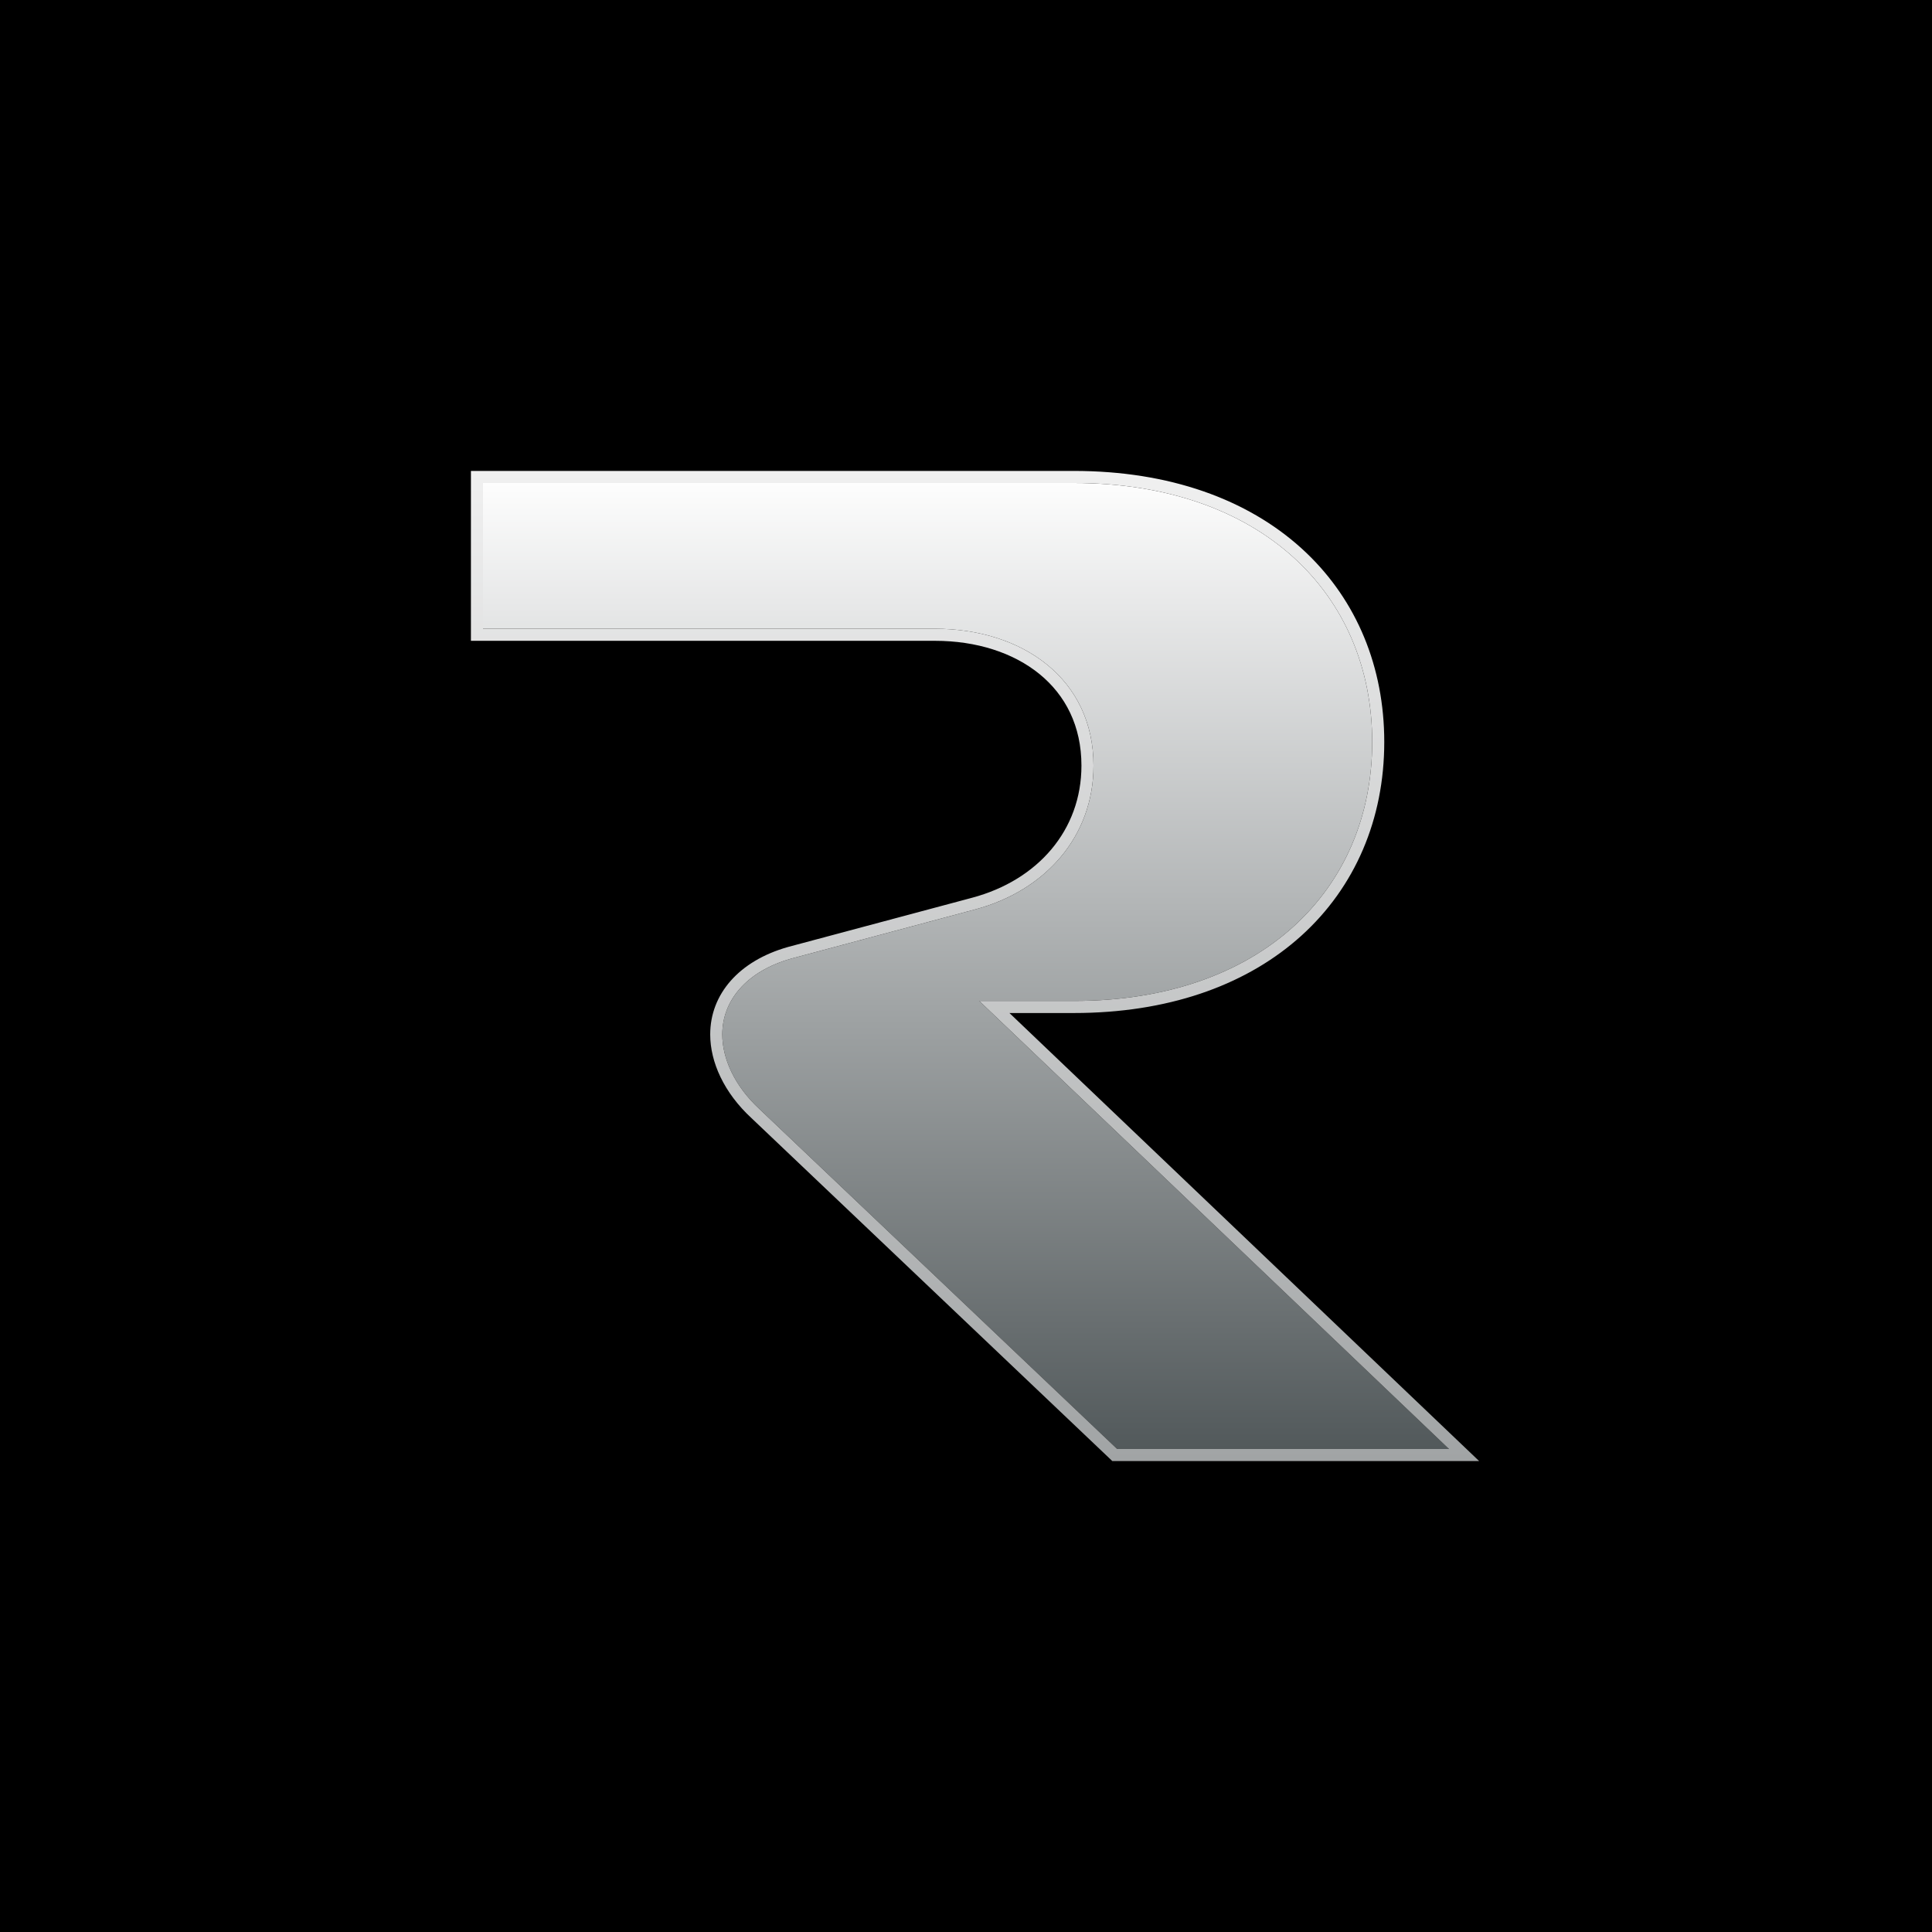
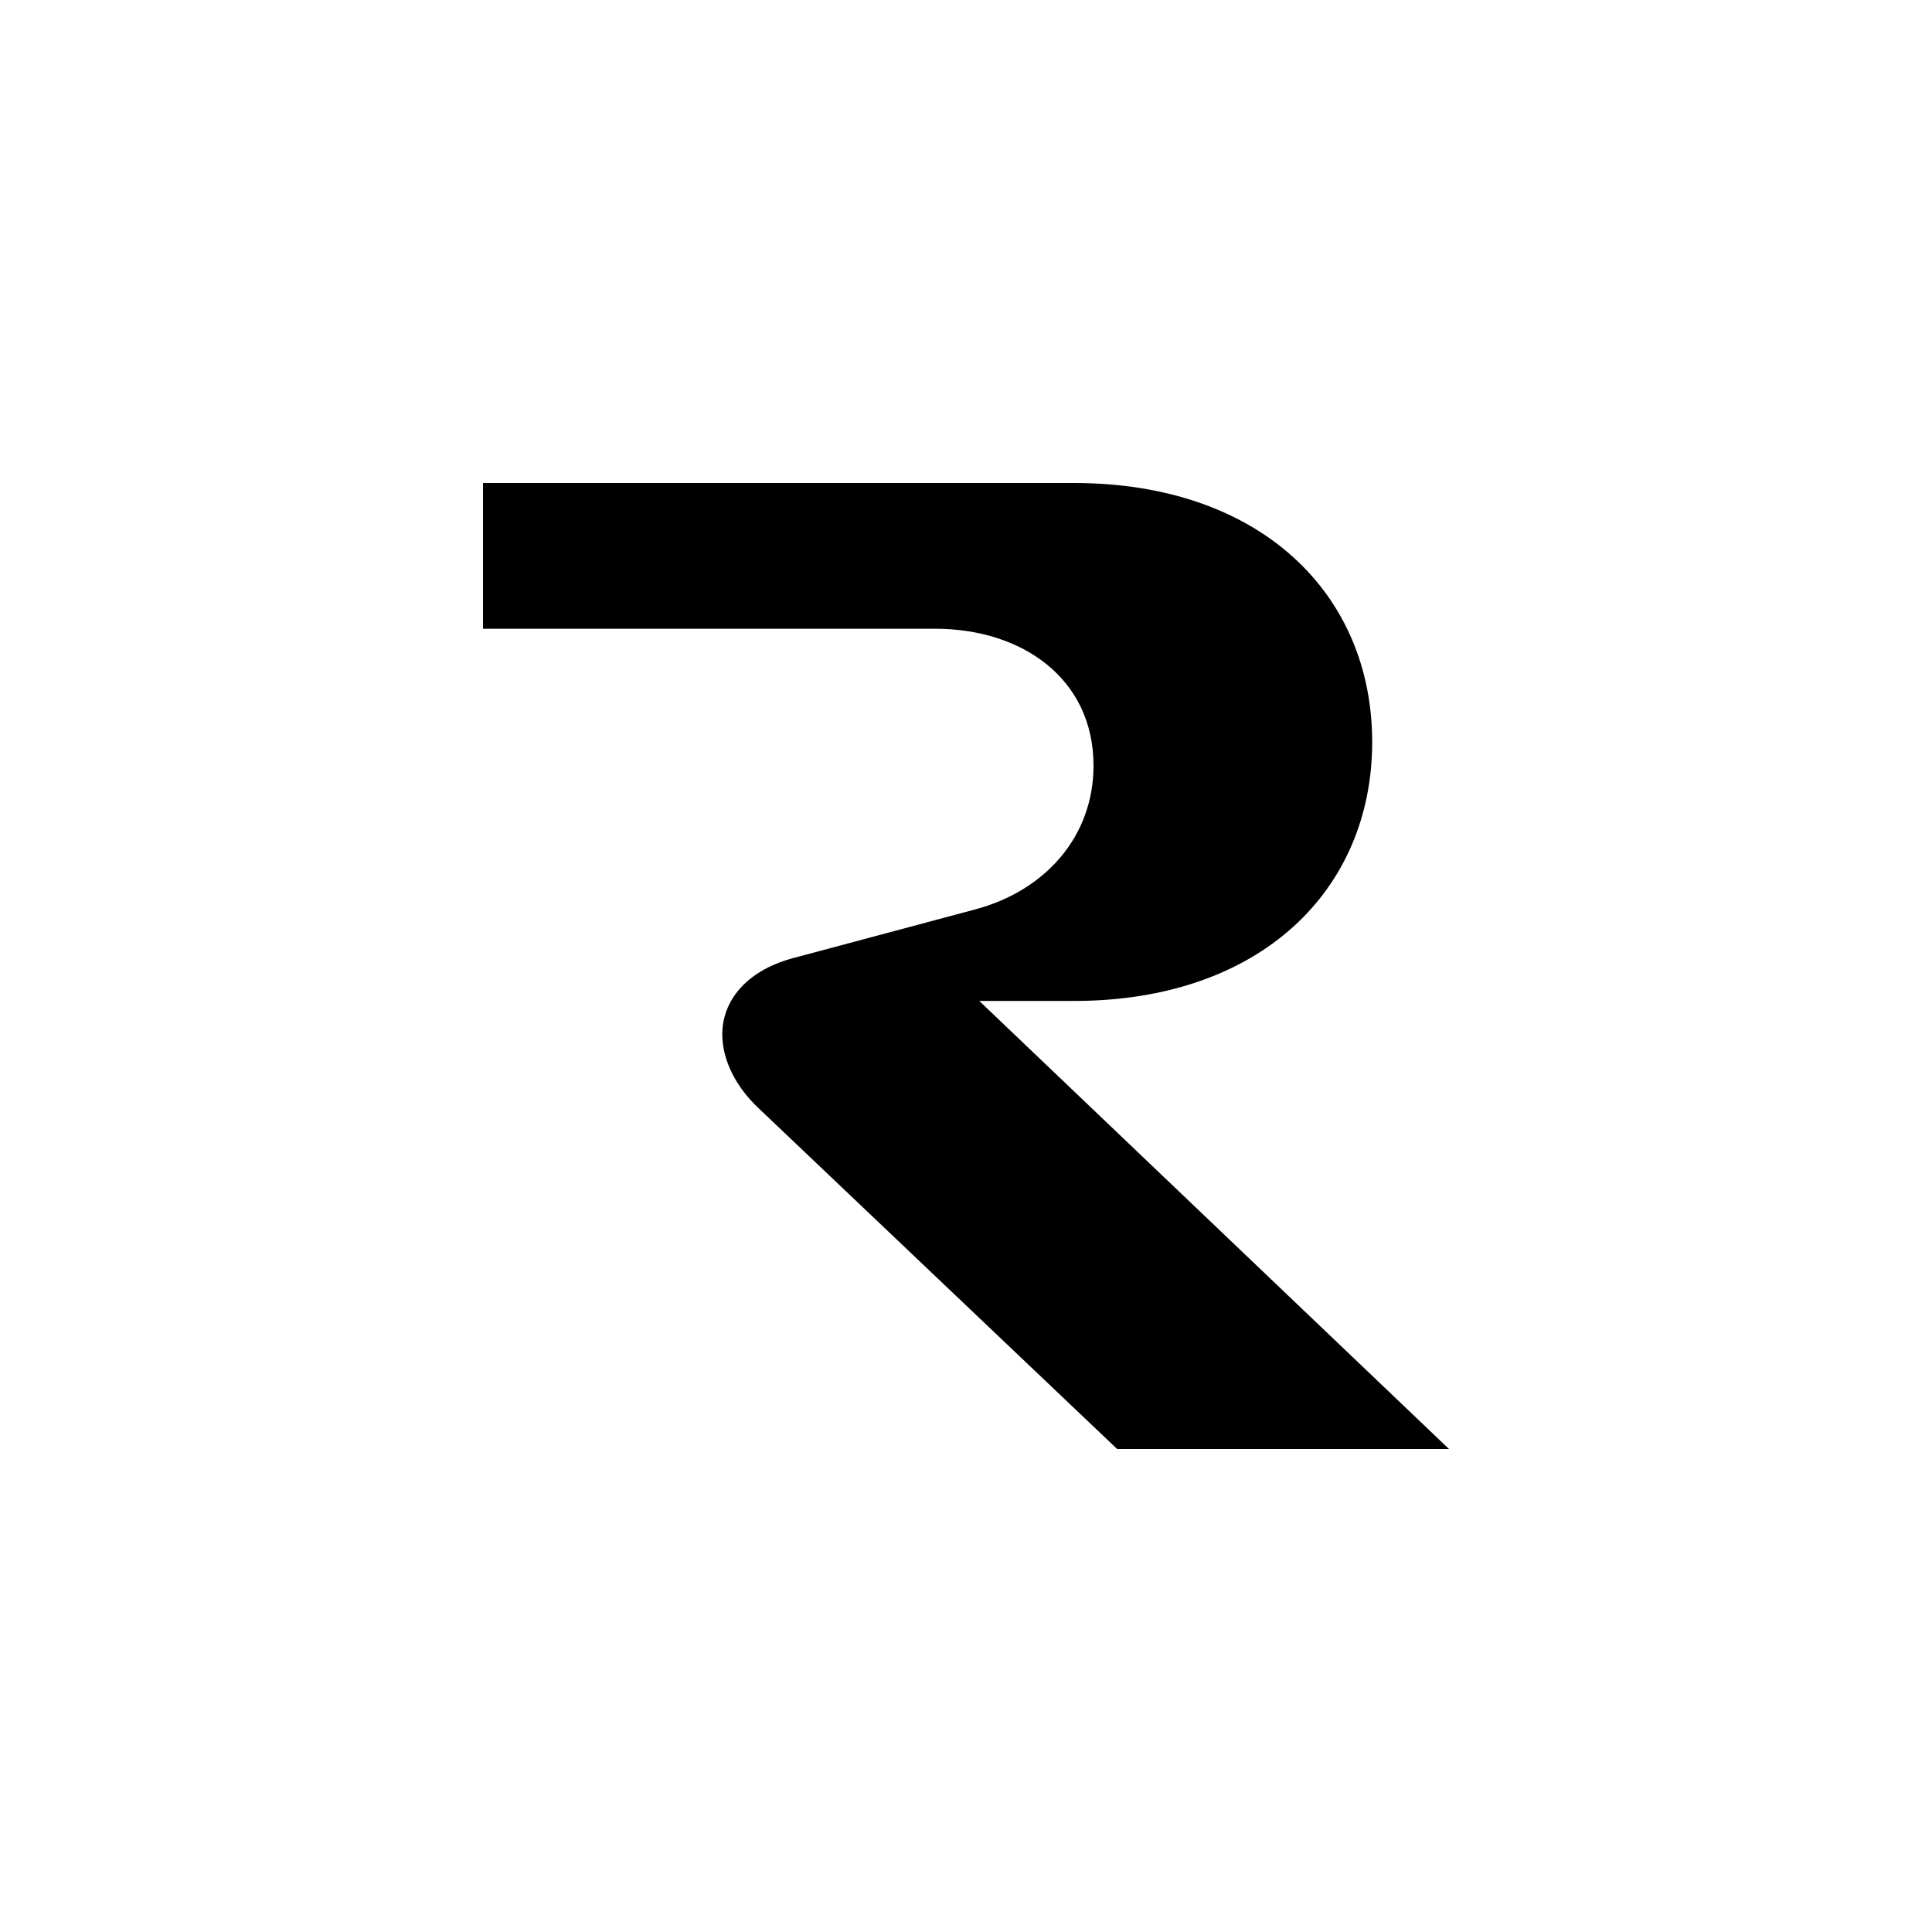
- <svg xmlns="http://www.w3.org/2000/svg" width="600" height="600" viewBox="0 0 600 600" fill="none">
-   <rect width="600" height="600" fill="black" />
-   <path d="M333.486 150C391.59 150 426.145 184.556 426.145 230.427C426.145 276.299 391.59 310.854 333.486 310.854H304.127L450 450H346.941L235.931 344.495C227.981 337.156 224.312 328.594 224.312 321.255C224.312 310.857 231.653 301.683 245.72 297.708L302.904 282.415C324.617 276.604 339.602 259.784 339.602 237.766C339.601 210.856 317.582 195.26 290.365 195.26H150V150H333.486Z" fill="url(#paint0_linear_957_392)" />
-   <path d="M426.145 230.427C426.145 184.556 391.59 150 333.486 150V146.25C363.278 146.25 387.398 155.118 404.117 170.229C420.337 184.889 429.324 205.191 429.869 228.193L429.895 230.427C429.895 254.348 420.86 275.492 404.117 290.625C387.921 305.264 364.778 314.044 336.262 314.579L333.486 314.604H313.491L459.364 453.75H345.443L344.359 452.717L233.386 347.245C224.816 339.333 220.562 329.825 220.562 321.255C220.562 308.743 229.482 298.402 244.702 294.1L244.75 294.086L301.934 278.793C322.285 273.347 335.852 257.815 335.852 237.766C335.852 225.436 330.851 215.876 322.819 209.326C314.709 202.715 303.291 199.01 290.365 199.01H146.25V146.25H333.486V150H150V195.26H290.365C317.582 195.26 339.601 210.856 339.602 237.766C339.602 259.784 324.617 276.604 302.904 282.415L245.72 297.708C231.653 301.683 224.312 310.857 224.312 321.255C224.312 328.594 227.981 337.156 235.931 344.495L346.941 450H450L304.127 310.854H333.486C391.59 310.854 426.145 276.299 426.145 230.427Z" fill="url(#paint1_linear_957_392)" />
-   <defs>
-     <linearGradient id="paint0_linear_957_392" x1="300" y1="150" x2="300" y2="450" gradientUnits="userSpaceOnUse">
-       <stop stop-color="#FDFDFD" />
-       <stop offset="1" stop-color="#52595B" />
-     </linearGradient>
-     <linearGradient id="paint1_linear_957_392" x1="302.807" y1="146.25" x2="302.807" y2="453.75" gradientUnits="userSpaceOnUse">
-       <stop stop-color="#F0F0F0" />
-       <stop offset="1" stop-color="#A1A4A5" />
-     </linearGradient>
-   </defs>
+ <svg xmlns="http://www.w3.org/2000/svg" width="1800" height="1800" viewBox="0 0 1800 1800" fill="none">
+   <path d="M1000.46 450C1174.77 450 1278.43 553.669 1278.43 691.282C1278.43 828.896 1174.77 932.563 1000.46 932.563H912.382L1350 1350H1040.82L707.794 1033.48C683.944 1011.47 672.936 985.781 672.935 963.765C672.935 932.572 694.959 905.049 737.161 893.122L908.712 847.244C973.85 829.812 1018.81 779.353 1018.81 713.298C1018.8 632.567 952.745 585.78 871.095 585.78H450V450H1000.46Z" fill="black" />
</svg>
